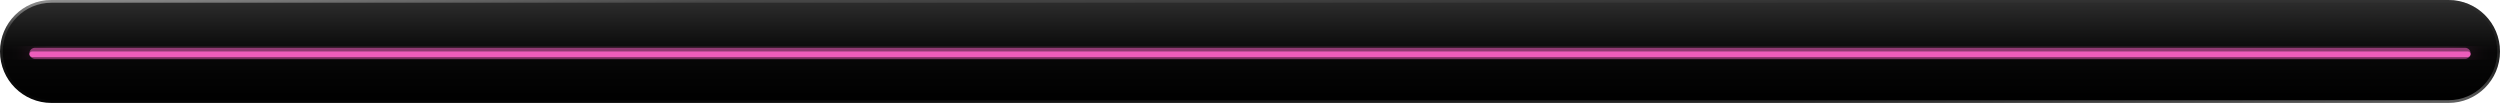
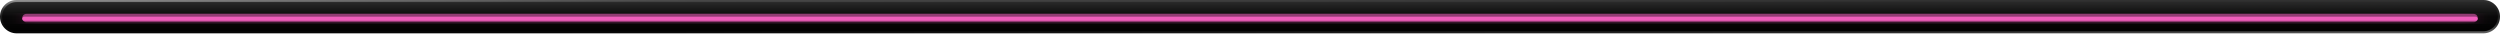
- <svg xmlns="http://www.w3.org/2000/svg" width="680" height="28" viewBox="0 0 680 28">
+ <svg xmlns="http://www.w3.org/2000/svg" width="900" height="12" viewBox="0 0 900 12">
  <defs>
    <linearGradient id="bar" x1="0%" x2="100%">
      <stop offset="0%" stop-color="#ff64c8" />
    </linearGradient>
    <linearGradient id="rim" x1="0%" y1="0%" x2="100%" y2="100%">
      <stop offset="0%" stop-color="white" stop-opacity="0.50" />
      <stop offset="15%" stop-color="white" stop-opacity="0.12" />
      <stop offset="40%" stop-color="white" stop-opacity="0.02" />
      <stop offset="60%" stop-color="white" stop-opacity="0.02" />
      <stop offset="85%" stop-color="white" stop-opacity="0.15" />
      <stop offset="100%" stop-color="white" stop-opacity="0.40" />
    </linearGradient>
    <linearGradient id="spec" x1="0%" y1="0%" x2="0%" y2="100%">
      <stop offset="0%" stop-color="white" stop-opacity="0.18" />
      <stop offset="50%" stop-color="white" stop-opacity="0.03" />
      <stop offset="100%" stop-color="white" stop-opacity="0" />
    </linearGradient>
    <filter id="barGlow">
      <feGaussianBlur stdDeviation="3" result="g" />
      <feMerge>
        <feMergeNode in="g" />
        <feMergeNode in="SourceGraphic" />
      </feMerge>
    </filter>
    <clipPath id="pill">
-       <rect x="0" y="0" width="680" height="28" rx="14" />
+       <rect x="0" y="0" width="900" height="12" rx="6" />
    </clipPath>
  </defs>
  <g clip-path="url(#pill)">
-     <rect width="680" height="28" fill="#000" />
-     <rect width="680" height="28" fill="url(#spec)" />
-     <rect x="8" y="13" width="664" height="3" rx="1.5" fill="url(#bar)" opacity="0.55" filter="url(#barGlow)" />
-     <rect x="8" y="14" width="664" height="1.5" rx="0.75" fill="url(#bar)" opacity="0.85" />
+     <rect width="900" height="12" fill="#000" />
+     <rect width="900" height="12" fill="url(#spec)" />
+     <rect x="8" y="5" width="884" height="3" rx="1.5" fill="url(#bar)" opacity="0.55" filter="url(#barGlow)" />
+     <rect x="8" y="6" width="884" height="1.5" rx="0.75" fill="url(#bar)" opacity="0.85" />
  </g>
-   <rect width="680" height="28" rx="14" fill="none" stroke="url(#rim)" stroke-width="1.5" />
+   <rect width="900" height="12" rx="6" fill="none" stroke="url(#rim)" stroke-width="1.5" />
</svg>
